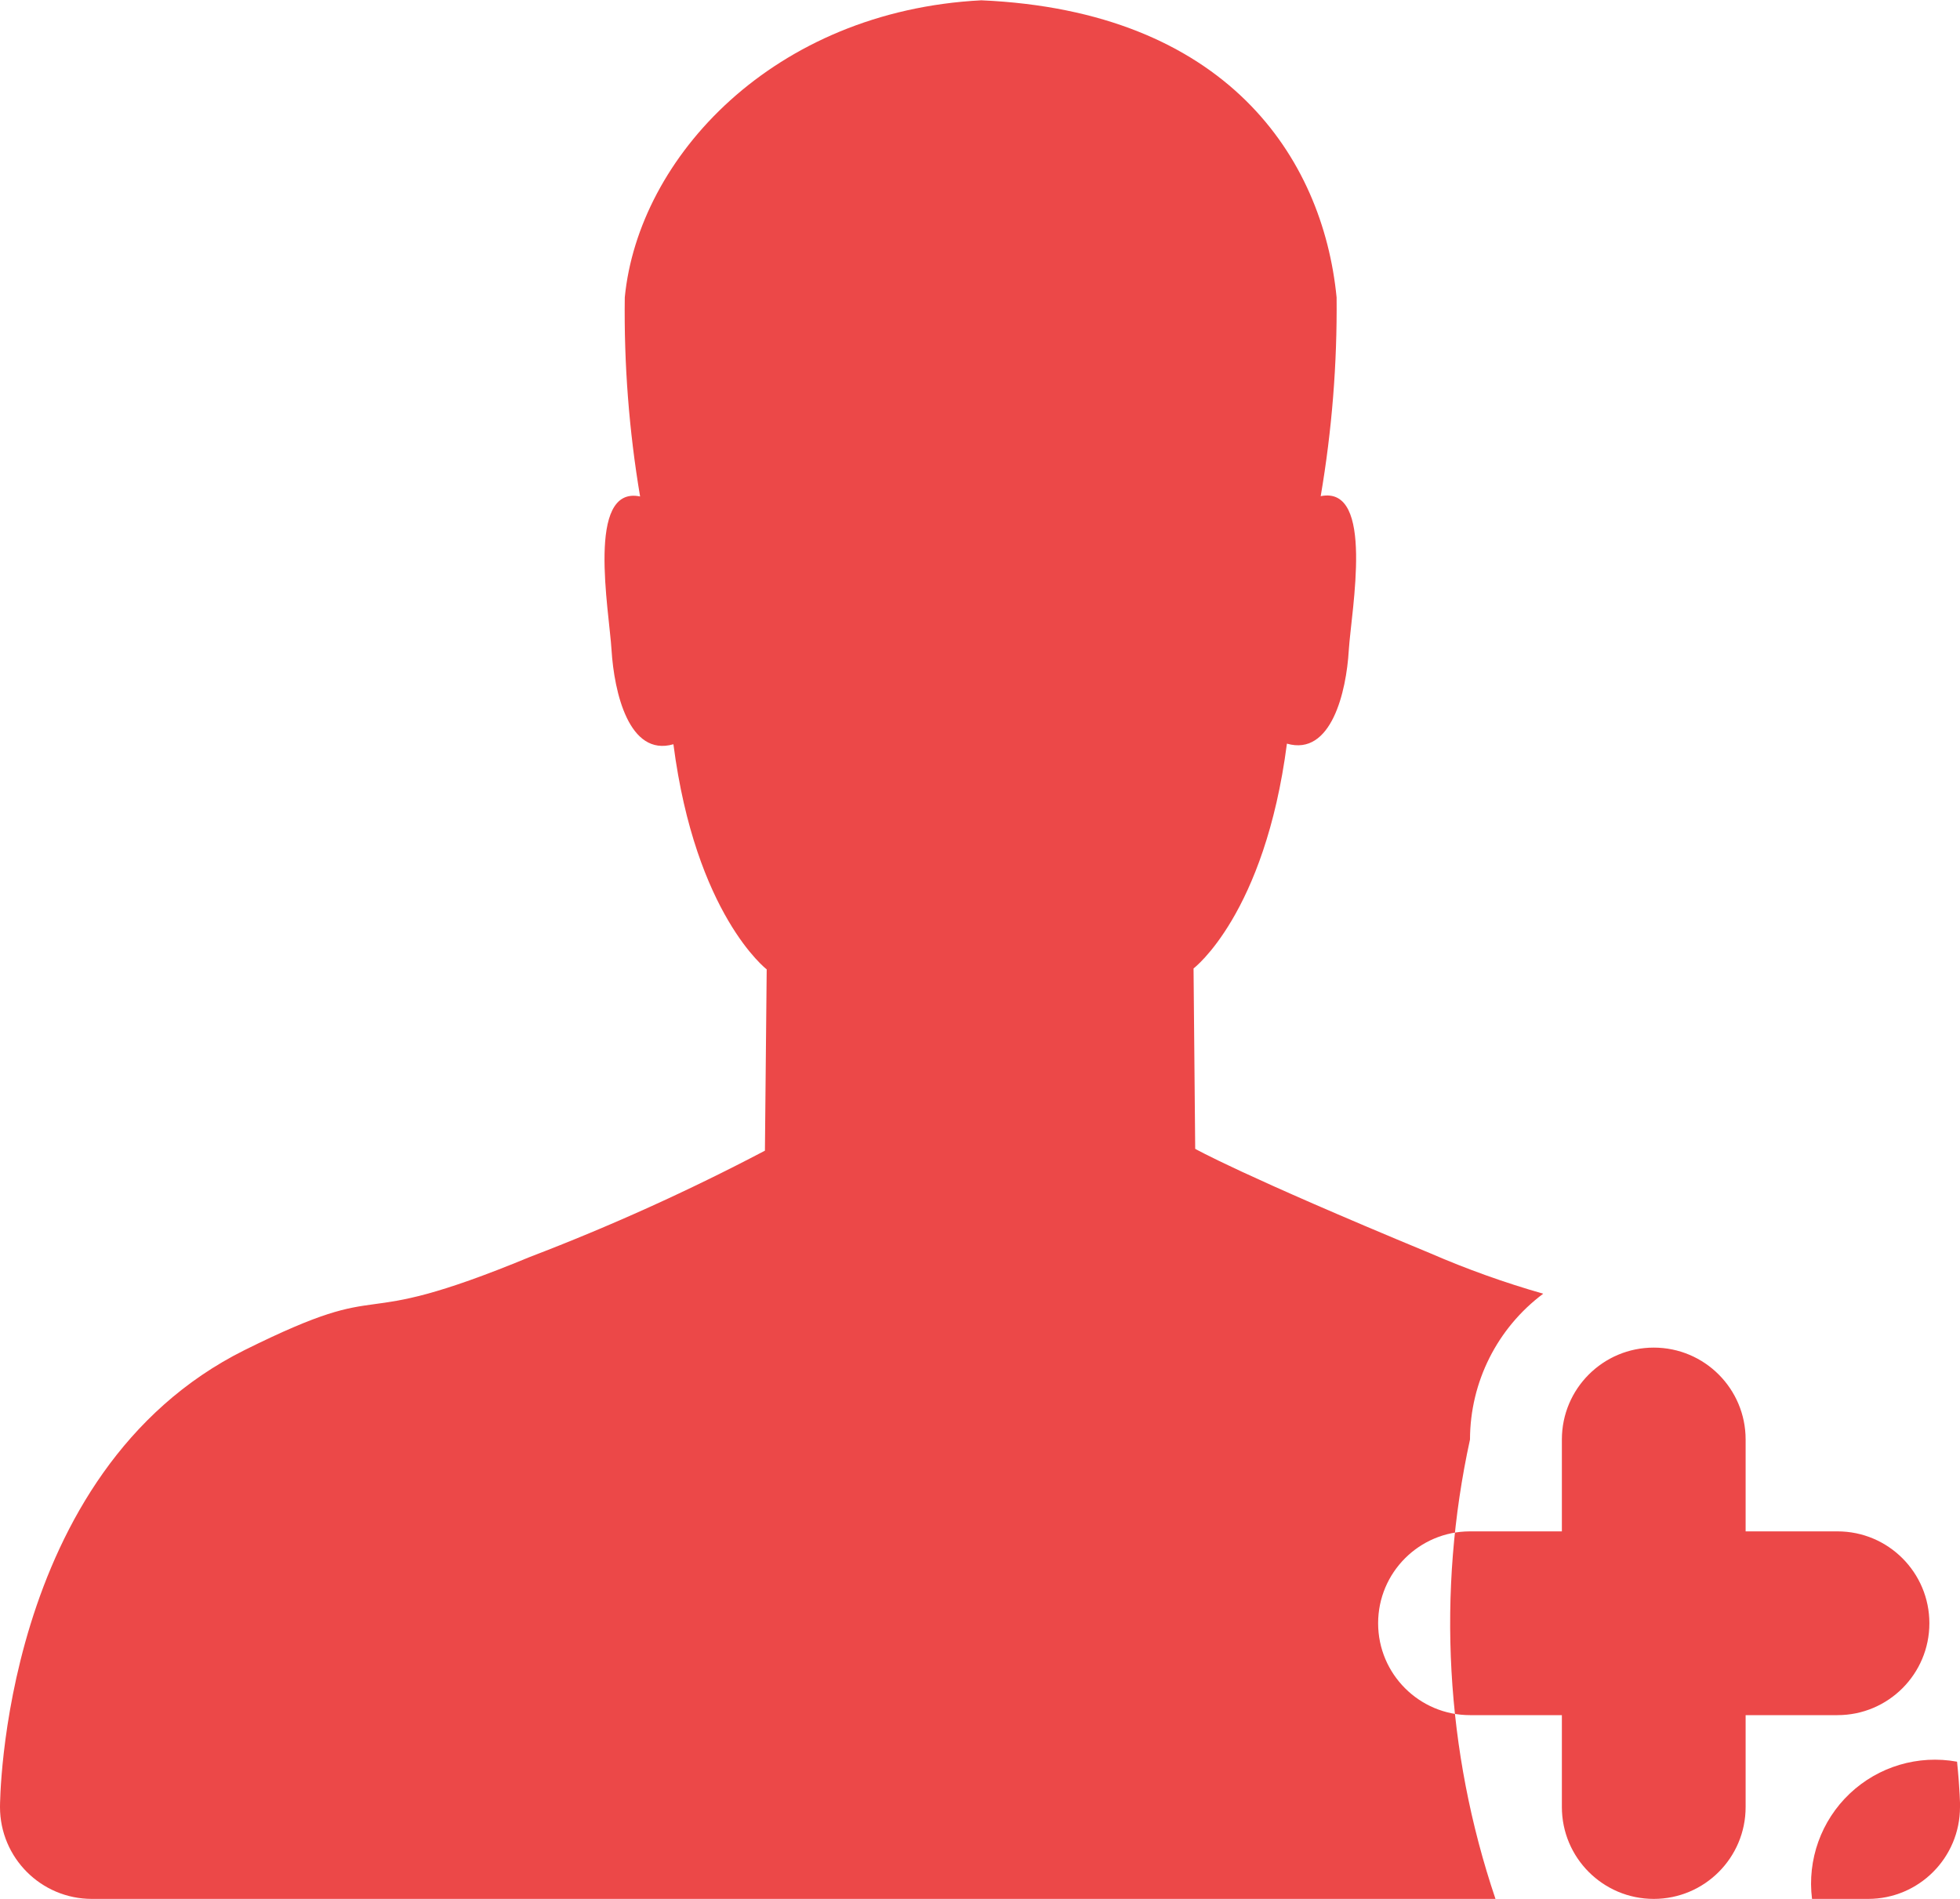
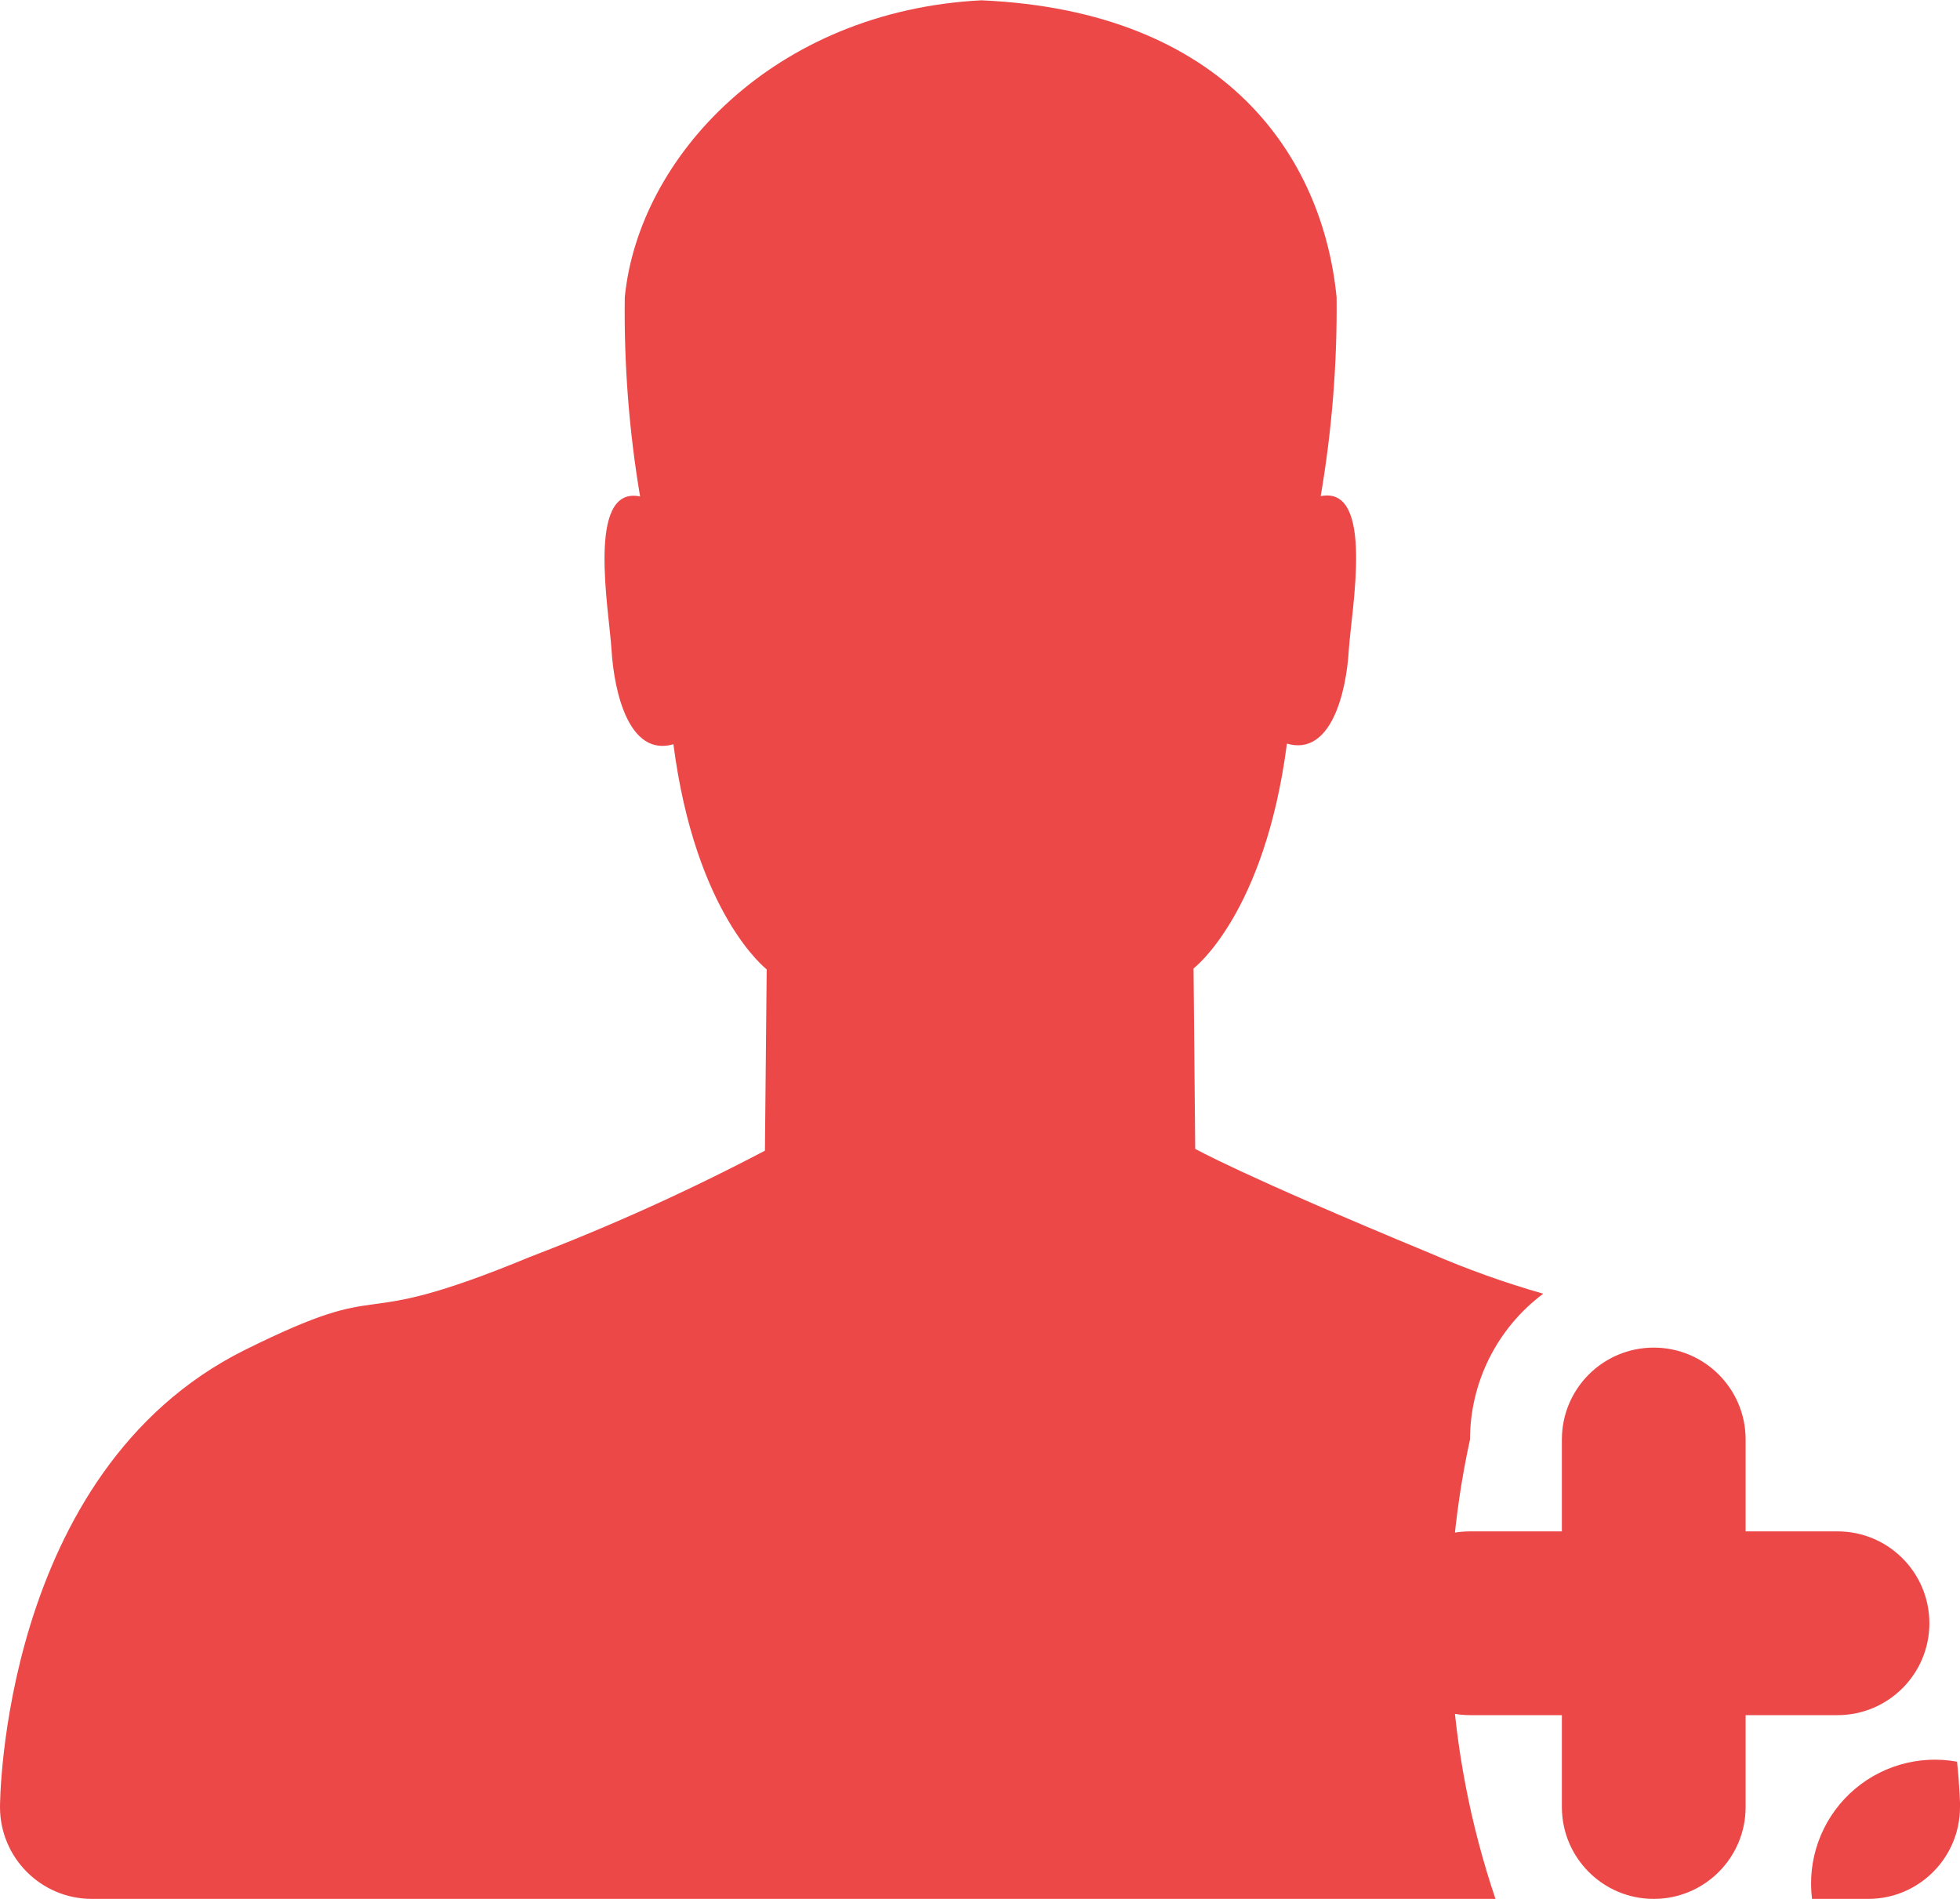
<svg xmlns="http://www.w3.org/2000/svg" width="64" height="62" viewBox="0 0 64 62">
-   <defs>
-     <style>
-       .red {
-         fill: #ec4848;
-         fill-rule: evenodd;
-       }
-     </style>
-   </defs>
-   <path id="USER_ADD" data-name="USER / ADD" class="red" d="M832,2444.99V2445a3,3,0,0,1-3,3h-1.832a4.043,4.043,0,0,1,4.736-4.48c0.093,0.91.1,1.47,0.1,1.47h0Zm-4-2.99h-3v3a3,3,0,0,1-6,0v-3h-3a3,3,0,0,1,0-6h3v-3a3,3,0,0,1,6,0v3h3A3,3,0,0,1,828,2442Zm-12-9a28.107,28.107,0,0,0,.832,15H771a3,3,0,0,1-3-3v-0.01h0s0-10.93,7.988-14.91c5.054-2.51,3.108-.47,9.314-3.04a70.952,70.952,0,0,0,7.675-3.47l0.058-5.92s-2.324-1.78-3.046-7.35c-1.455.42-1.935-1.71-2.02-3.07-0.078-1.3-.842-5.39.932-5.02a36.26,36.26,0,0,1-.5-6.5c0.445-4.57,4.853-9.35,11.643-9.7,7.987,0.35,11.151,5.12,11.6,9.7a36.479,36.479,0,0,1-.519,6.49c1.775-.36,1,3.72.917,5.03-0.079,1.35-.57,3.47-2.02,3.05-0.725,5.58-3.049,7.34-3.049,7.34l0.054,5.89s1.47,0.84,7.675,3.41a29.791,29.791,0,0,0,3.689,1.32A5.956,5.956,0,0,0,816,2433Z" transform="translate(-768 -2386)" />
+   <path id="USER_ADD" data-name="USER / ADD" fill="#ec4848" d="M832,2444.99V2445a3,3,0,0,1-3,3h-1.832a4.043,4.043,0,0,1,4.736-4.48c0.093,0.91.1,1.47,0.1,1.47h0Zm-4-2.99h-3v3a3,3,0,0,1-6,0v-3h-3a3,3,0,0,1,0-6h3v-3a3,3,0,0,1,6,0v3h3A3,3,0,0,1,828,2442Zm-12-9a28.107,28.107,0,0,0,.832,15H771a3,3,0,0,1-3-3v-0.01h0s0-10.93,7.988-14.91c5.054-2.51,3.108-.47,9.314-3.04a70.952,70.952,0,0,0,7.675-3.47l0.058-5.92s-2.324-1.78-3.046-7.35c-1.455.42-1.935-1.71-2.02-3.07-0.078-1.3-.842-5.39.932-5.02a36.26,36.26,0,0,1-.5-6.5c0.445-4.57,4.853-9.35,11.643-9.7,7.987,0.35,11.151,5.12,11.6,9.7a36.479,36.479,0,0,1-.519,6.49c1.775-.36,1,3.72.917,5.03-0.079,1.35-.57,3.47-2.02,3.05-0.725,5.58-3.049,7.34-3.049,7.34l0.054,5.89s1.47,0.84,7.675,3.41a29.791,29.791,0,0,0,3.689,1.32A5.956,5.956,0,0,0,816,2433Z" transform="translate(-768 -2386)" />
</svg>
